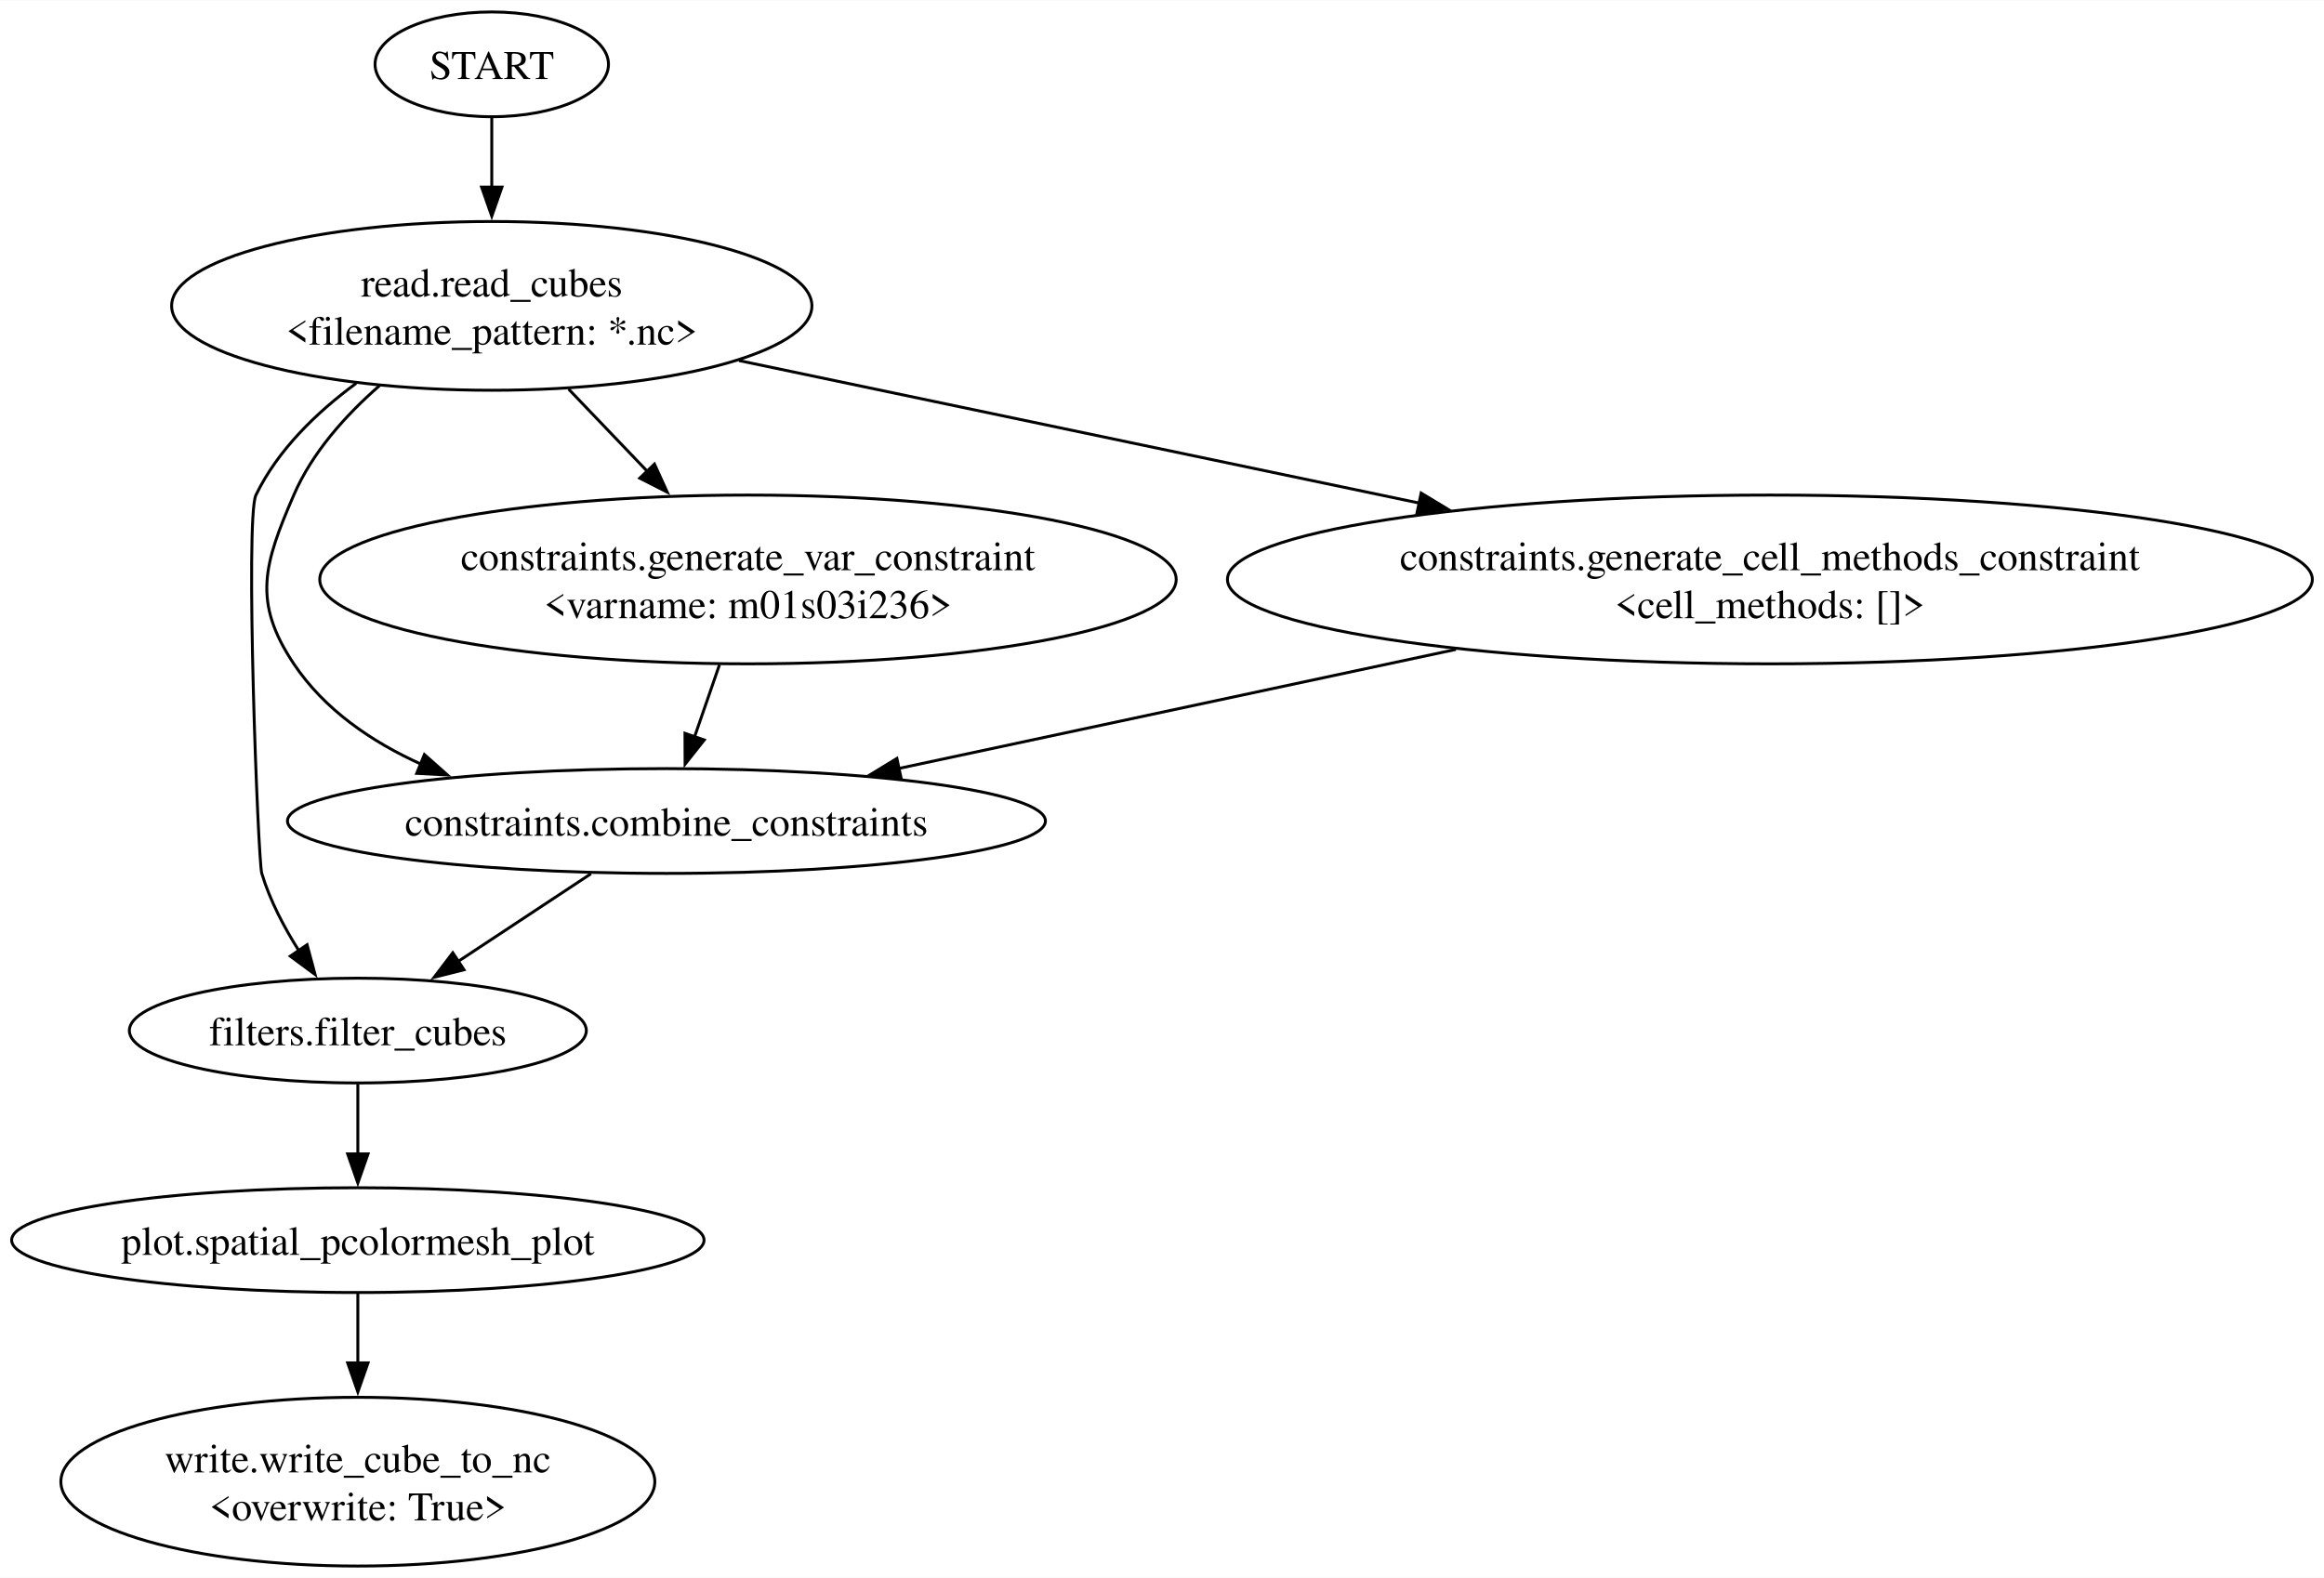
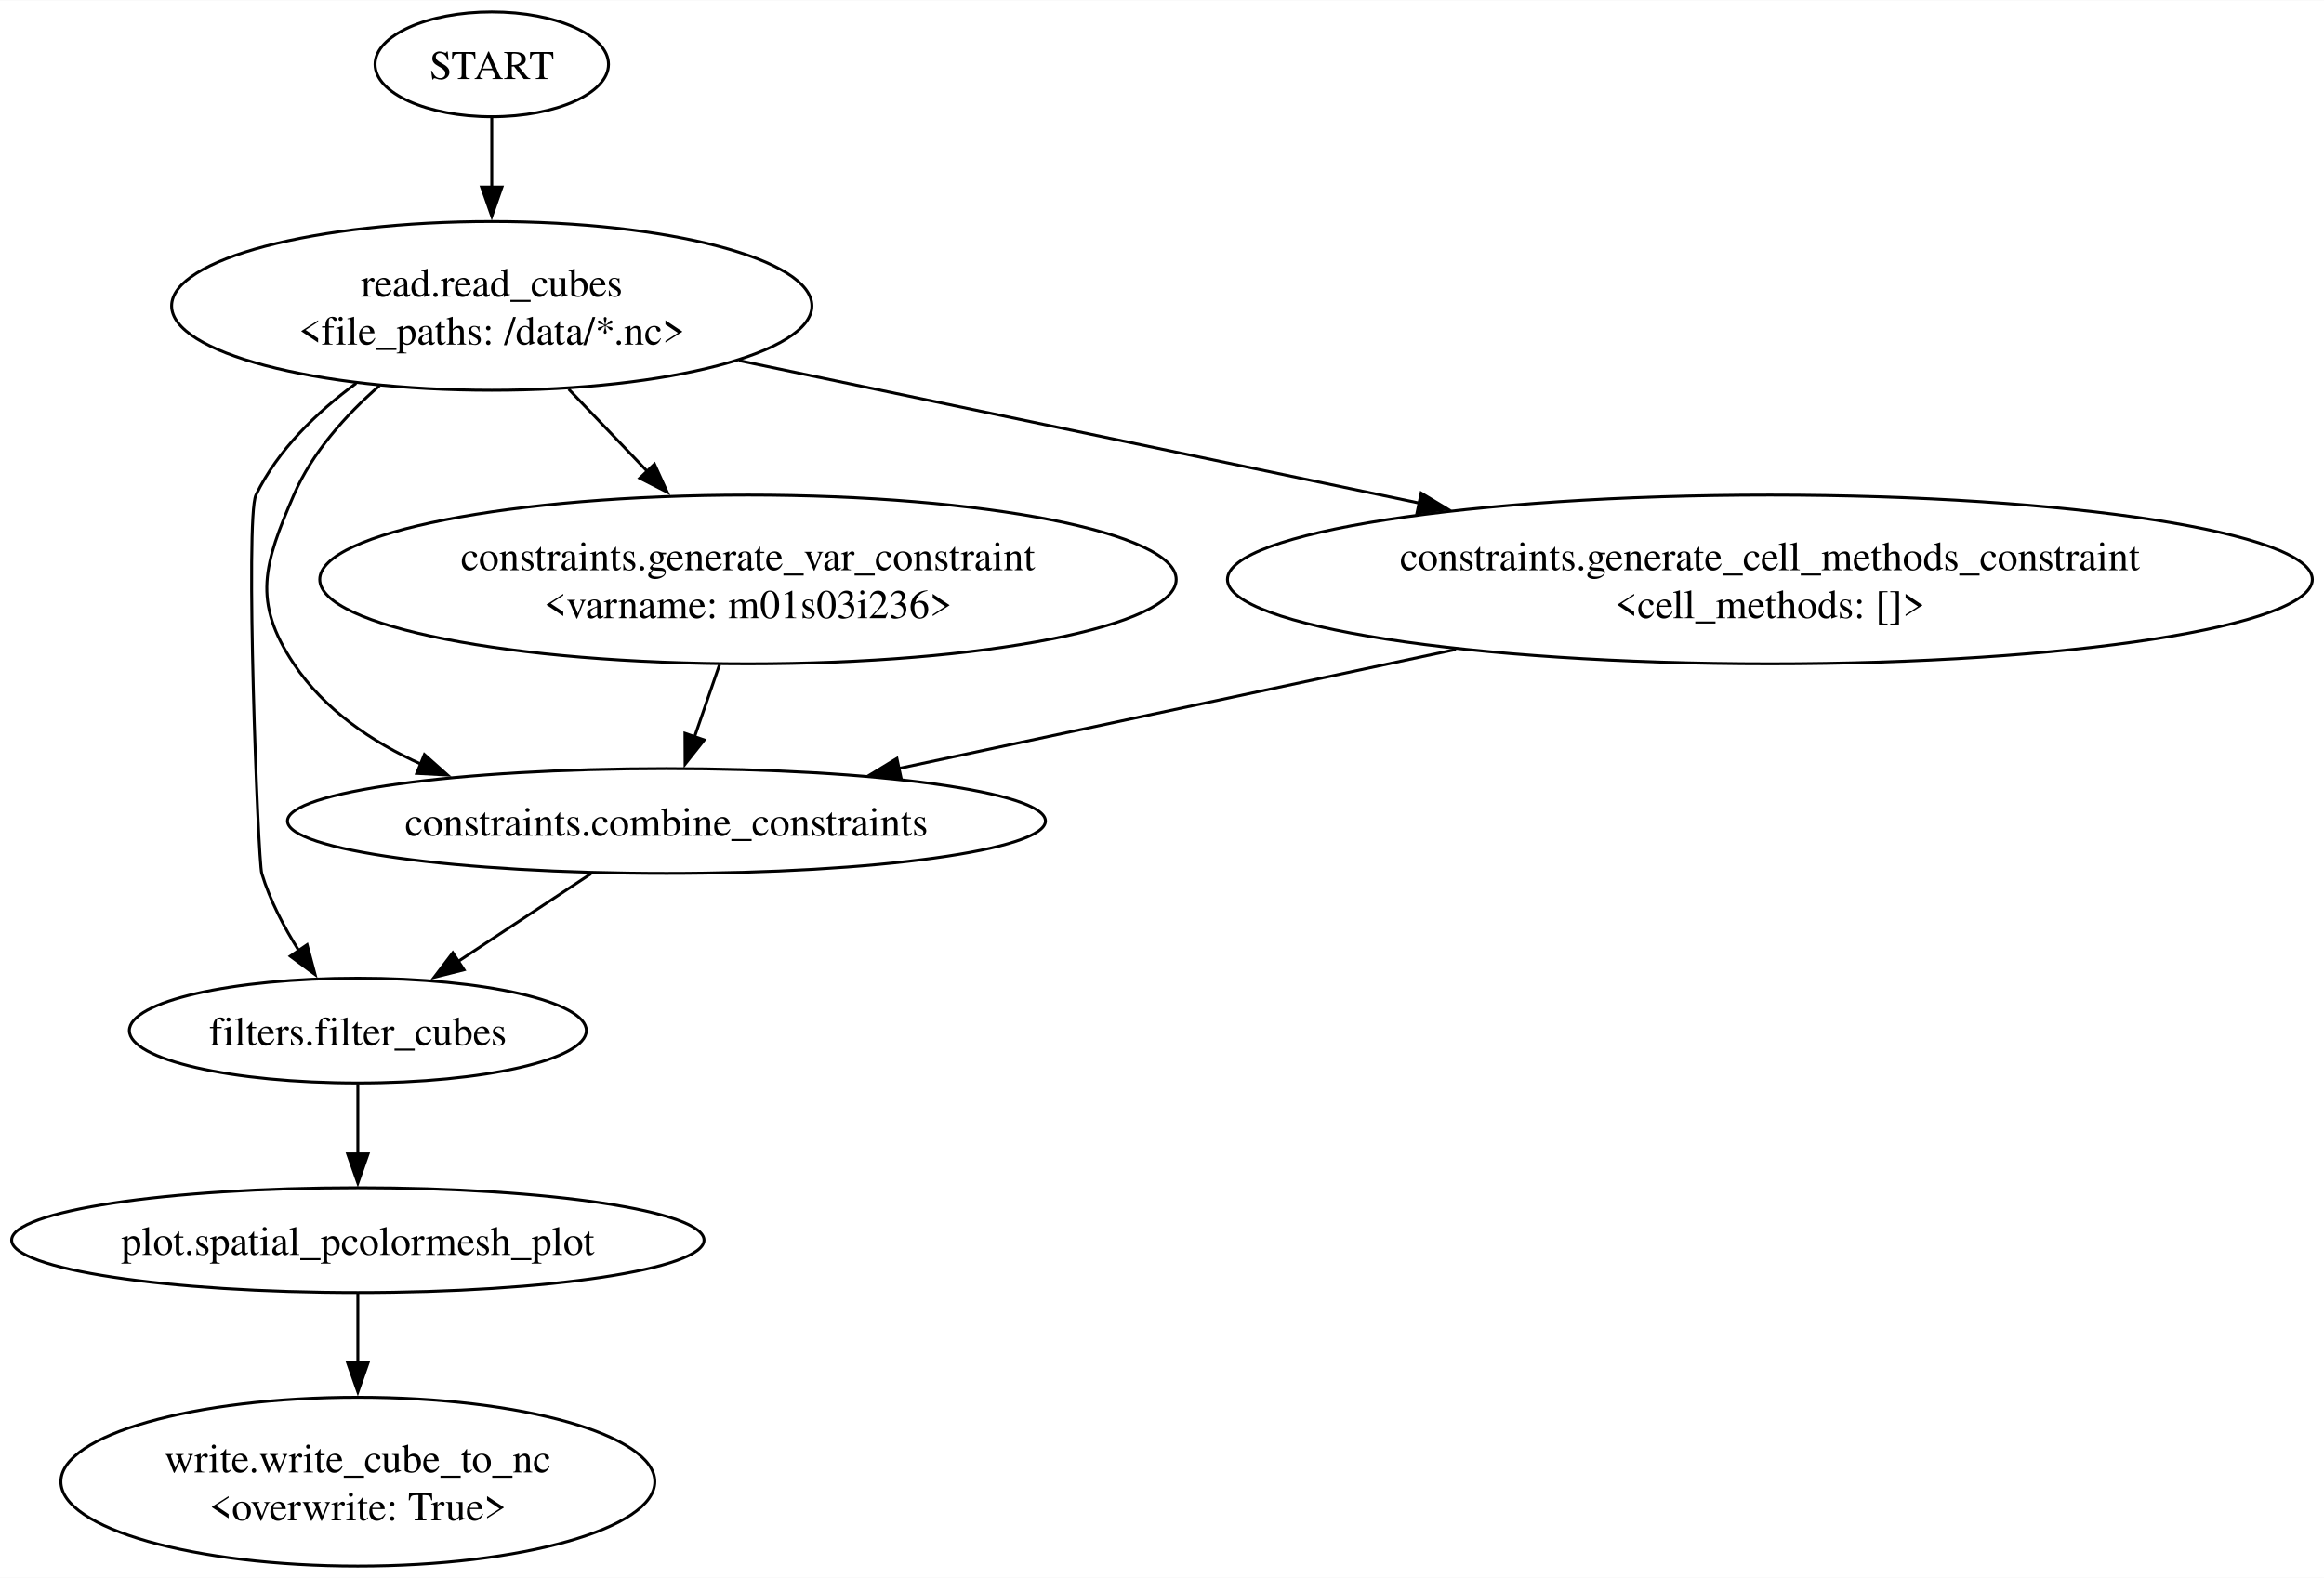
<svg xmlns="http://www.w3.org/2000/svg" width="798pt" height="542pt" viewBox="0.00 0.00 798.23 541.95">
  <g id="graph0" class="graph" transform="scale(1 1) rotate(0) translate(4 537.95)">
    <polygon fill="white" stroke="none" points="-4,4 -4,-537.95 794.23,-537.95 794.23,4 -4,4" />
    <g id="node1" class="node">
      <ellipse fill="none" stroke="black" cx="164.91" cy="-432.96" rx="109.96" ry="28.99" />
      <text text-anchor="middle" x="164.91" y="-436.16" font-family="Times,serif" font-size="14.00">read.read_cubes</text>
-       <text text-anchor="middle" x="164.91" y="-419.66" font-family="Times,serif" font-size="14.00">&lt;filename_pattern: *.nc&gt;</text>
+       <text text-anchor="middle" x="164.91" y="-419.66" font-family="Times,serif" font-size="14.00">&lt;file_paths: /data/*.nc&gt;</text>
    </g>
    <g id="node3" class="node">
      <ellipse fill="none" stroke="black" cx="118.91" cy="-183.98" rx="78.48" ry="18" />
      <text text-anchor="middle" x="118.91" y="-178.93" font-family="Times,serif" font-size="14.00">filters.filter_cubes</text>
    </g>
    <g id="edge2" class="edge">
      <path fill="none" stroke="black" d="M118.33,-406.36C104.68,-396.32 91.41,-383.45 83.91,-367.97 80.13,-360.17 84.6,-242.34 85.91,-237.98 88.71,-228.69 93.59,-219.4 98.75,-211.27" />
      <polygon fill="black" stroke="black" points="101.48,-213.47 104.22,-203.24 95.7,-209.54 101.48,-213.47" />
    </g>
    <g id="node4" class="node">
      <ellipse fill="none" stroke="black" cx="224.91" cy="-255.98" rx="130.17" ry="18" />
      <text text-anchor="middle" x="224.91" y="-250.93" font-family="Times,serif" font-size="14.00">constraints.combine_constraints</text>
    </g>
    <g id="edge3" class="edge">
      <path fill="none" stroke="black" d="M126.38,-405.58C114.65,-395.34 103.21,-382.55 96.91,-367.97 86.69,-344.31 82.59,-331.41 96.91,-309.98 107.41,-294.27 123.53,-283.21 140.82,-275.42" />
      <polygon fill="black" stroke="black" points="141.77,-278.82 149.7,-271.78 139.12,-272.34 141.77,-278.82" />
    </g>
    <g id="node5" class="node">
      <ellipse fill="none" stroke="black" cx="252.91" cy="-338.97" rx="147.08" ry="28.99" />
      <text text-anchor="middle" x="252.91" y="-342.17" font-family="Times,serif" font-size="14.00">constraints.generate_var_constraint</text>
      <text text-anchor="middle" x="252.91" y="-325.67" font-family="Times,serif" font-size="14.00">&lt;varname: m01s03i236&gt;</text>
    </g>
    <g id="edge4" class="edge">
      <path fill="none" stroke="black" d="M191.31,-404.36C199.85,-395.44 209.44,-385.41 218.47,-375.97" />
      <polygon fill="black" stroke="black" points="220.79,-378.61 225.18,-368.96 215.73,-373.77 220.79,-378.61" />
    </g>
    <g id="node6" class="node">
      <ellipse fill="none" stroke="black" cx="603.91" cy="-338.97" rx="186.32" ry="28.99" />
      <text text-anchor="middle" x="603.91" y="-342.17" font-family="Times,serif" font-size="14.00">constraints.generate_cell_methods_constraint</text>
      <text text-anchor="middle" x="603.91" y="-325.67" font-family="Times,serif" font-size="14.00">&lt;cell_methods: []&gt;</text>
    </g>
    <g id="edge5" class="edge">
      <path fill="none" stroke="black" d="M249.81,-414.17C316.2,-400.26 409.33,-380.74 483.42,-365.22" />
      <polygon fill="black" stroke="black" points="484.12,-368.65 493.19,-363.17 482.69,-361.8 484.12,-368.65" />
    </g>
    <g id="node2" class="node">
      <ellipse fill="none" stroke="black" cx="164.91" cy="-515.95" rx="40.09" ry="18" />
      <text text-anchor="middle" x="164.91" y="-510.9" font-family="Times,serif" font-size="14.00">START</text>
    </g>
    <g id="edge1" class="edge">
      <path fill="none" stroke="black" d="M164.91,-497.77C164.91,-490.69 164.91,-482.15 164.91,-473.67" />
      <polygon fill="black" stroke="black" points="168.41,-473.78 164.91,-463.78 161.41,-473.78 168.41,-473.78" />
    </g>
    <g id="node7" class="node">
      <ellipse fill="none" stroke="black" cx="118.91" cy="-111.98" rx="118.91" ry="18" />
      <text text-anchor="middle" x="118.91" y="-106.93" font-family="Times,serif" font-size="14.00">plot.spatial_pcolormesh_plot</text>
    </g>
    <g id="edge6" class="edge">
      <path fill="none" stroke="black" d="M118.91,-165.68C118.91,-158.39 118.91,-149.71 118.91,-141.52" />
      <polygon fill="black" stroke="black" points="122.41,-141.6 118.91,-131.6 115.41,-141.6 122.41,-141.6" />
    </g>
    <g id="edge7" class="edge">
      <path fill="none" stroke="black" d="M198.98,-237.86C185.2,-228.76 168.09,-217.46 153.23,-207.65" />
      <polygon fill="black" stroke="black" points="155.38,-204.87 145.11,-202.28 151.52,-210.71 155.38,-204.87" />
    </g>
    <g id="edge8" class="edge">
      <path fill="none" stroke="black" d="M243.12,-309.65C240.33,-301.59 237.3,-292.82 234.52,-284.79" />
      <polygon fill="black" stroke="black" points="237.89,-283.82 231.31,-275.51 231.27,-286.1 237.89,-283.82" />
    </g>
    <g id="edge9" class="edge">
      <path fill="none" stroke="black" d="M496.06,-314.93C435.16,-301.91 360.35,-285.92 304.74,-274.04" />
      <polygon fill="black" stroke="black" points="305.52,-270.63 295.01,-271.96 304.06,-277.48 305.52,-270.63" />
    </g>
    <g id="node8" class="node">
      <ellipse fill="none" stroke="black" cx="118.91" cy="-28.99" rx="102" ry="28.99" />
      <text text-anchor="middle" x="118.91" y="-32.19" font-family="Times,serif" font-size="14.00">write.write_cube_to_nc</text>
      <text text-anchor="middle" x="118.91" y="-15.69" font-family="Times,serif" font-size="14.00">&lt;overwrite: True&gt;</text>
    </g>
    <g id="edge10" class="edge">
      <path fill="none" stroke="black" d="M118.91,-93.81C118.91,-86.72 118.91,-78.19 118.91,-69.7" />
      <polygon fill="black" stroke="black" points="122.41,-69.81 118.91,-59.81 115.41,-69.81 122.41,-69.81" />
    </g>
  </g>
</svg>
